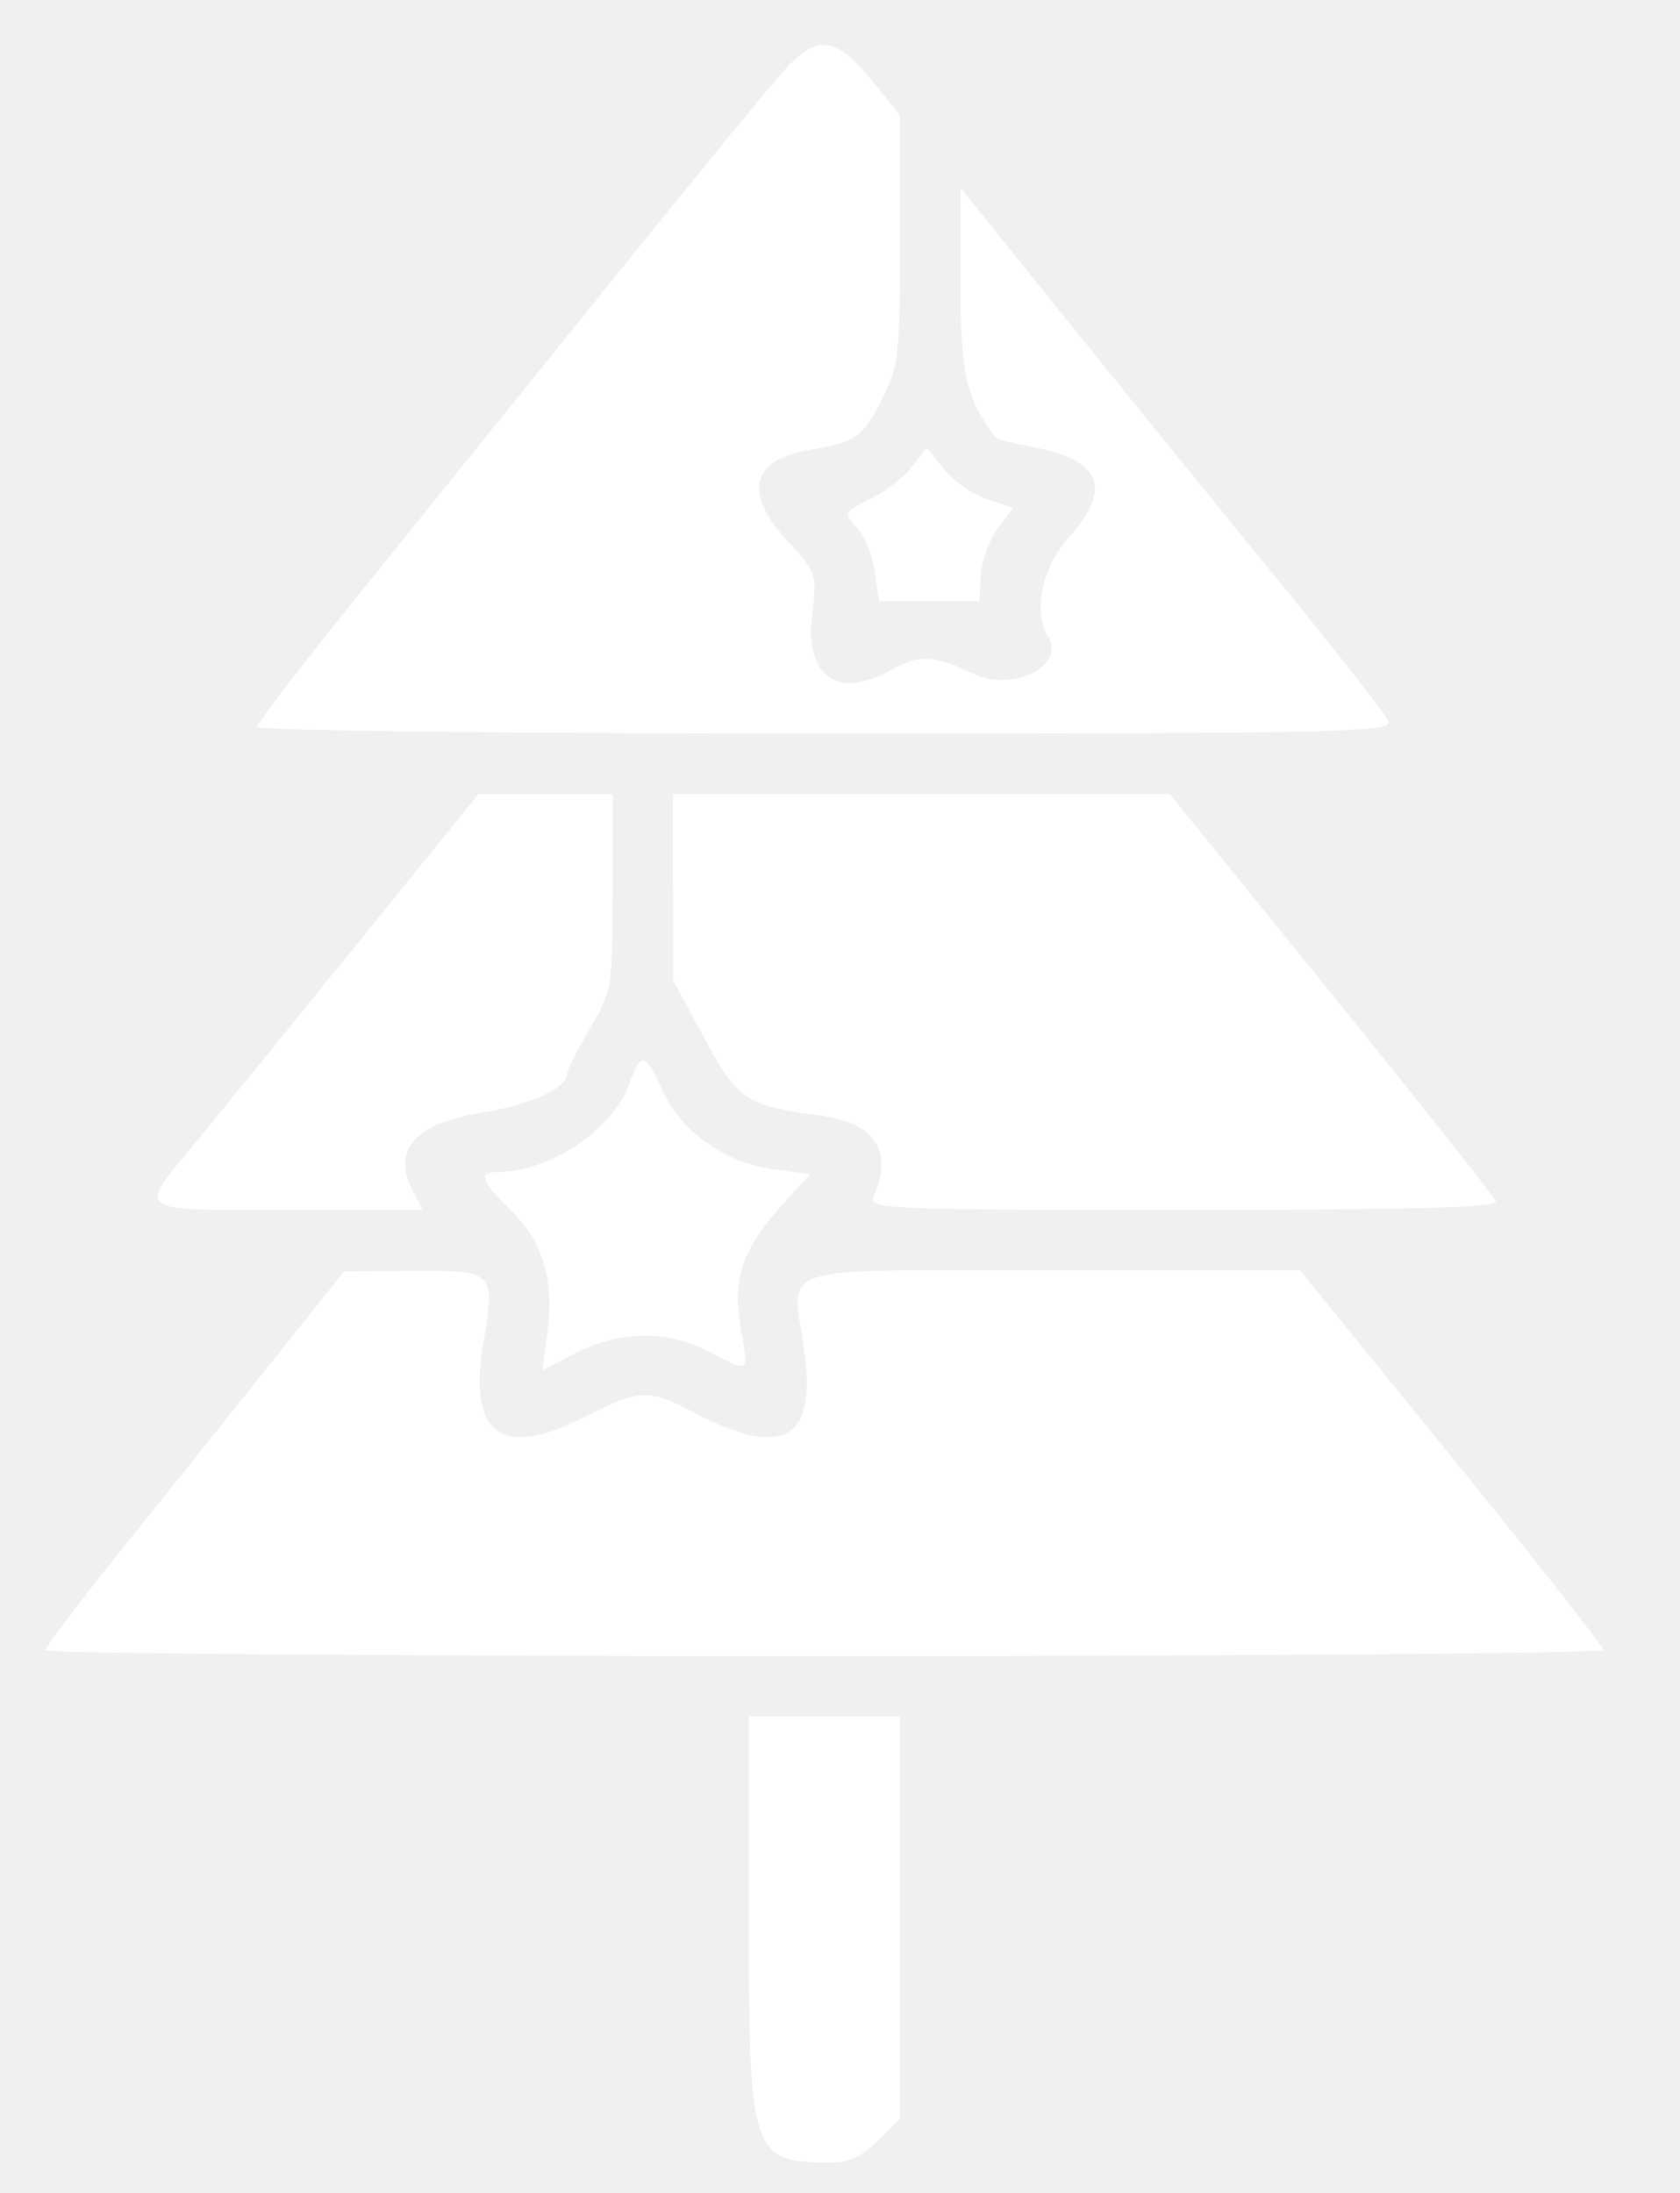
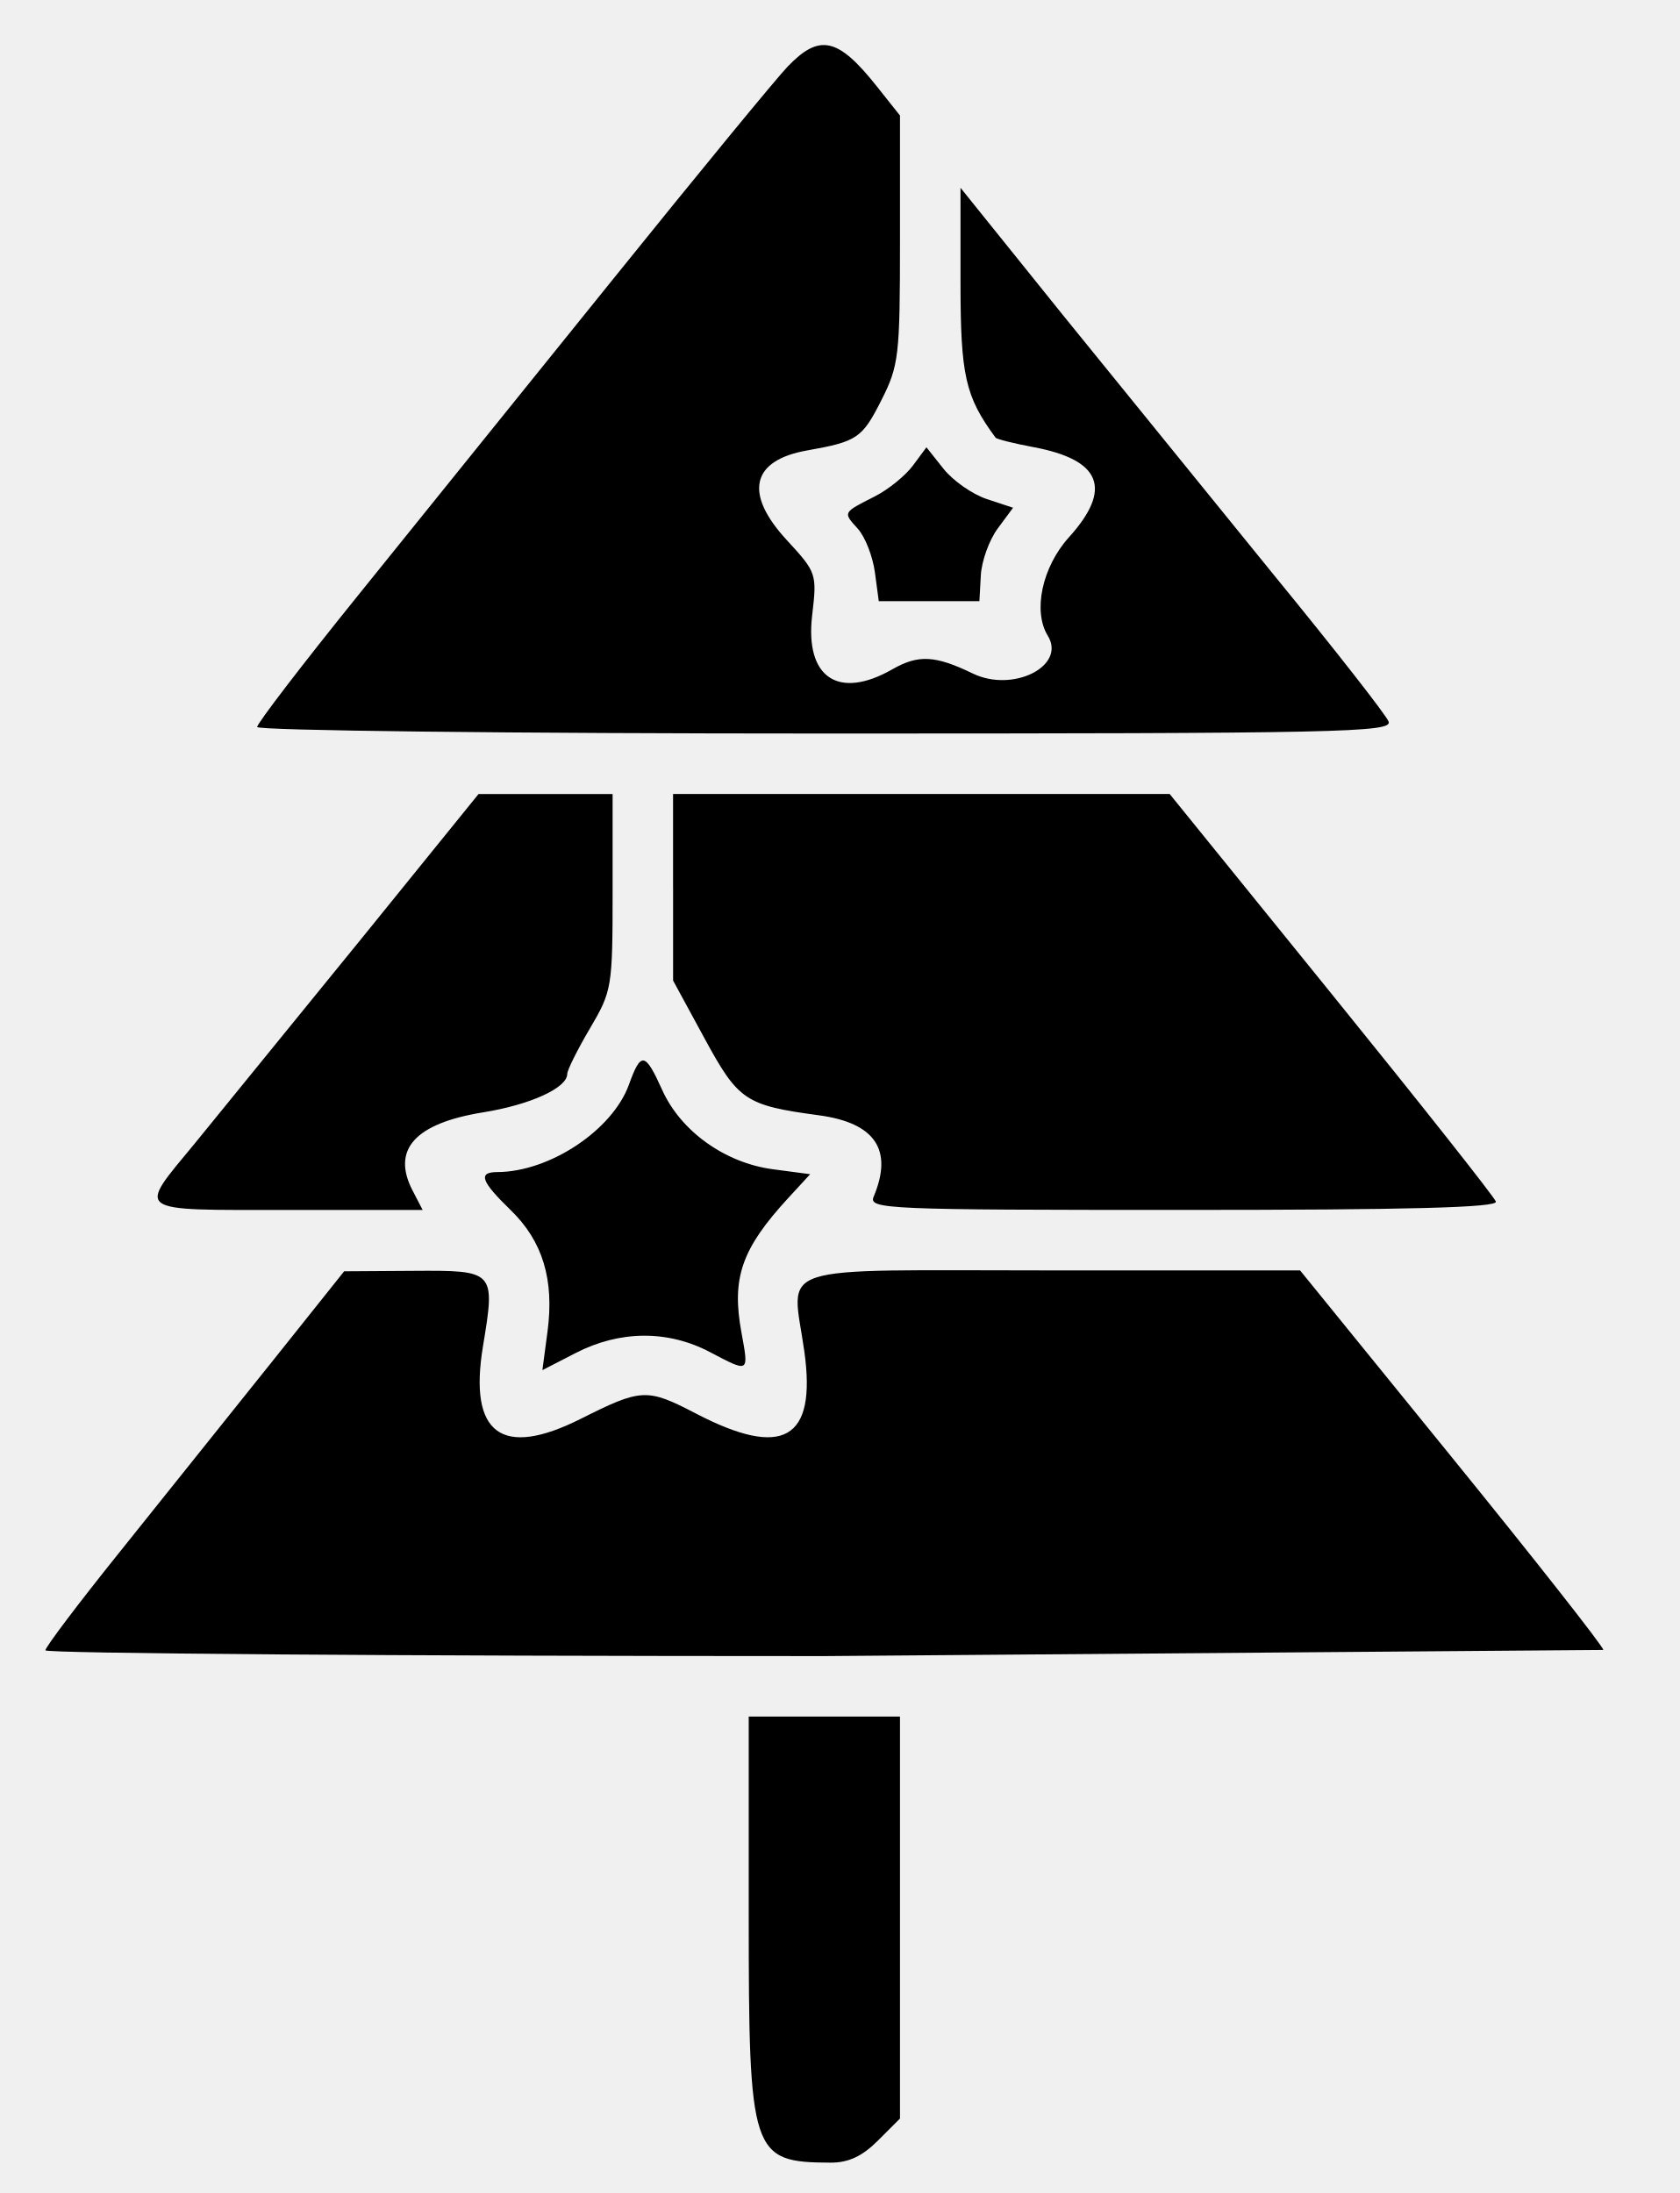
- <svg xmlns="http://www.w3.org/2000/svg" version="1.1" width="98" height="128" viewBox="0 0 98 128">
-   <path fill="#fff" d="M45.98 3.873c-0.649 0.673-5.252 6.277-10.228 12.453s-11.68 14.49-14.896 18.476c-3.216 3.986-5.848 7.42-5.848 7.63 0 0.212 14.772 0.382 33.151 0.382 30.079 0 33.126-0.065 32.882-0.7-0.148-0.385-3.139-4.208-6.648-8.496s-9.070-11.14-12.358-15.227l-5.978-7.43v5.529c0 5.43 0.276 6.654 2.045 9.053 0.066 0.090 1.058 0.339 2.204 0.553 3.969 0.742 4.637 2.432 2.079 5.264-1.563 1.73-2.118 4.316-1.234 5.747 1.091 1.766-2.030 3.34-4.375 2.205-2.196-1.063-3.177-1.115-4.692-0.249-3.155 1.804-5.112 0.489-4.685-3.147 0.286-2.43 0.261-2.503-1.485-4.397-2.508-2.721-2.067-4.651 1.193-5.228 2.918-0.517 3.208-0.713 4.323-2.915 1.032-2.038 1.095-2.568 1.095-9.396v-7.237l-1.361-1.713c-2.255-2.837-3.333-3.077-5.183-1.156zM53.277 27.177c-0.436 0.588-1.429 1.393-2.207 1.789-1.903 0.967-1.882 0.927-1.007 1.894 0.424 0.468 0.872 1.611 0.997 2.541l0.227 1.689h5.872l0.084-1.511c0.046-0.831 0.489-2.059 0.983-2.728l0.899-1.216-1.528-0.504c-0.84-0.277-1.978-1.071-2.528-1.764l-1-1.259-0.792 1.070zM20.916 55.005c-3.857 4.763-8.154 10.044-9.55 11.737-3.369 4.084-3.653 3.879 5.381 3.879h7.919l-0.587-1.132c-1.241-2.391 0.142-3.923 4.119-4.564 2.754-0.444 4.907-1.426 4.907-2.24 0-0.226 0.596-1.422 1.324-2.657 1.288-2.184 1.324-2.404 1.324-7.964v-5.719h-7.824l-7.012 8.66zM39.283 51.788v5.444l1.832 3.372c1.978 3.64 2.382 3.912 6.673 4.492 3.291 0.445 4.349 2.018 3.2 4.752-0.306 0.729 0.722 0.772 18.076 0.772 13.193 0 18.356-0.138 18.239-0.486-0.089-0.267-4.409-5.729-9.6-12.138l-9.438-11.652h-28.984v5.444zM36.706 63.308c-0.961 2.657-4.631 5.094-7.685 5.103-1.14 0.004-0.953 0.537 0.781 2.218 1.871 1.813 2.553 4.063 2.152 7.090l-0.299 2.252 1.938-0.997c2.584-1.33 5.378-1.35 7.839-0.057 2.312 1.215 2.276 1.237 1.838-1.155-0.583-3.179 0.013-4.882 2.748-7.853l1.265-1.374-2.179-0.289c-2.791-0.37-5.369-2.216-6.453-4.619-1.004-2.226-1.242-2.265-1.946-0.319zM15.669 79.737c-2.427 3.043-6.35 7.945-8.717 10.892s-4.303 5.511-4.303 5.696c0 0.185 20.458 0.337 45.462 0.337s45.462-0.161 45.462-0.359c0-0.197-3.982-5.262-8.849-11.255l-8.849-10.897h-14.492c-16.645 0-15.169-0.484-14.44 4.732 0.72 5.153-1.238 6.271-6.335 3.618-2.849-1.483-3.172-1.468-6.716 0.313-4.617 2.32-6.551 0.885-5.705-4.234 0.729-4.413 0.709-4.434-4.067-4.403l-4.035 0.026-4.414 5.533zM43.697 111.711c0 14.076 0.139 14.498 4.779 14.517 1.040 0.004 1.845-0.371 2.759-1.284l1.29-1.29v-23.461h-8.828v11.518z" />
+ <svg xmlns="http://www.w3.org/2000/svg" width="98" height="128" fill="none">
+   <path d="M45.98 3.873c-.649.673-5.252 6.277-10.228 12.453L20.856 34.802c-3.216 3.986-5.848 7.42-5.848 7.63s14.772.382 33.151.382c30.079 0 33.126-.065 32.882-.7-.148-.385-3.139-4.208-6.648-8.496L62.035 18.391l-5.978-7.43v5.529c0 5.43.276 6.654 2.045 9.053.066.09 1.058.339 2.204.553 3.969.742 4.637 2.432 2.079 5.264-1.563 1.73-2.118 4.316-1.234 5.747 1.091 1.766-2.03 3.34-4.375 2.205-2.196-1.063-3.177-1.115-4.692-.249-3.155 1.804-5.112.489-4.685-3.147.286-2.43.261-2.503-1.485-4.397-2.508-2.721-2.067-4.651 1.193-5.228 2.918-.517 3.208-.713 4.323-2.915 1.032-2.038 1.095-2.568 1.095-9.396V6.743L51.164 5.03c-2.255-2.837-3.333-3.077-5.183-1.156l-.001-.001zm7.297 23.304c-.436.588-1.429 1.393-2.207 1.789-1.903.967-1.882.927-1.007 1.894.424.468.872 1.611.997 2.541l.227 1.689h5.872l.084-1.511c.046-.831.489-2.059.983-2.728l.899-1.216-1.528-.504c-.84-.277-1.978-1.071-2.528-1.764l-1-1.259-.792 1.07v-.001zM20.916 55.005l-9.55 11.737c-3.369 4.084-3.653 3.879 5.381 3.879h7.919l-.587-1.132c-1.241-2.391.142-3.923 4.119-4.564 2.754-.444 4.907-1.426 4.907-2.24 0-.226.596-1.422 1.324-2.657 1.288-2.184 1.324-2.404 1.324-7.964v-5.719h-7.824l-7.012 8.66h-.001zm18.367-3.217v5.444l1.832 3.372c1.978 3.64 2.382 3.912 6.673 4.492 3.291.445 4.349 2.018 3.2 4.752-.306.729.722.772 18.076.772 13.193 0 18.356-.138 18.239-.486-.089-.267-4.409-5.729-9.6-12.138l-9.438-11.652H39.281v5.444h.002zm-2.577 11.52c-.961 2.657-4.631 5.094-7.685 5.103-1.14.004-.953.537.781 2.218 1.871 1.813 2.553 4.063 2.152 7.09l-.299 2.252 1.938-.997c2.584-1.33 5.378-1.35 7.839-.057 2.312 1.215 2.276 1.237 1.838-1.155-.583-3.179.013-4.882 2.748-7.853l1.265-1.374-2.179-.289c-2.791-.37-5.369-2.216-6.453-4.619-1.004-2.226-1.242-2.265-1.946-.319h.001zM15.669 79.737L6.952 90.629c-2.367 2.947-4.303 5.511-4.303 5.696s20.458.337 45.462.337l45.462-.359c0-.197-3.982-5.262-8.849-11.255l-8.849-10.897H61.383c-16.645 0-15.169-.484-14.44 4.732.72 5.153-1.238 6.271-6.335 3.618-2.849-1.483-3.172-1.468-6.716.313-4.617 2.32-6.551.885-5.705-4.234.729-4.413.709-4.434-4.067-4.403l-4.035.026-4.414 5.533-.002.001zm28.028 31.974c0 14.076.139 14.498 4.779 14.517 1.04.004 1.845-.371 2.759-1.284l1.29-1.29v-23.461h-8.828v11.518h0z" fill="#000" />
</svg>
